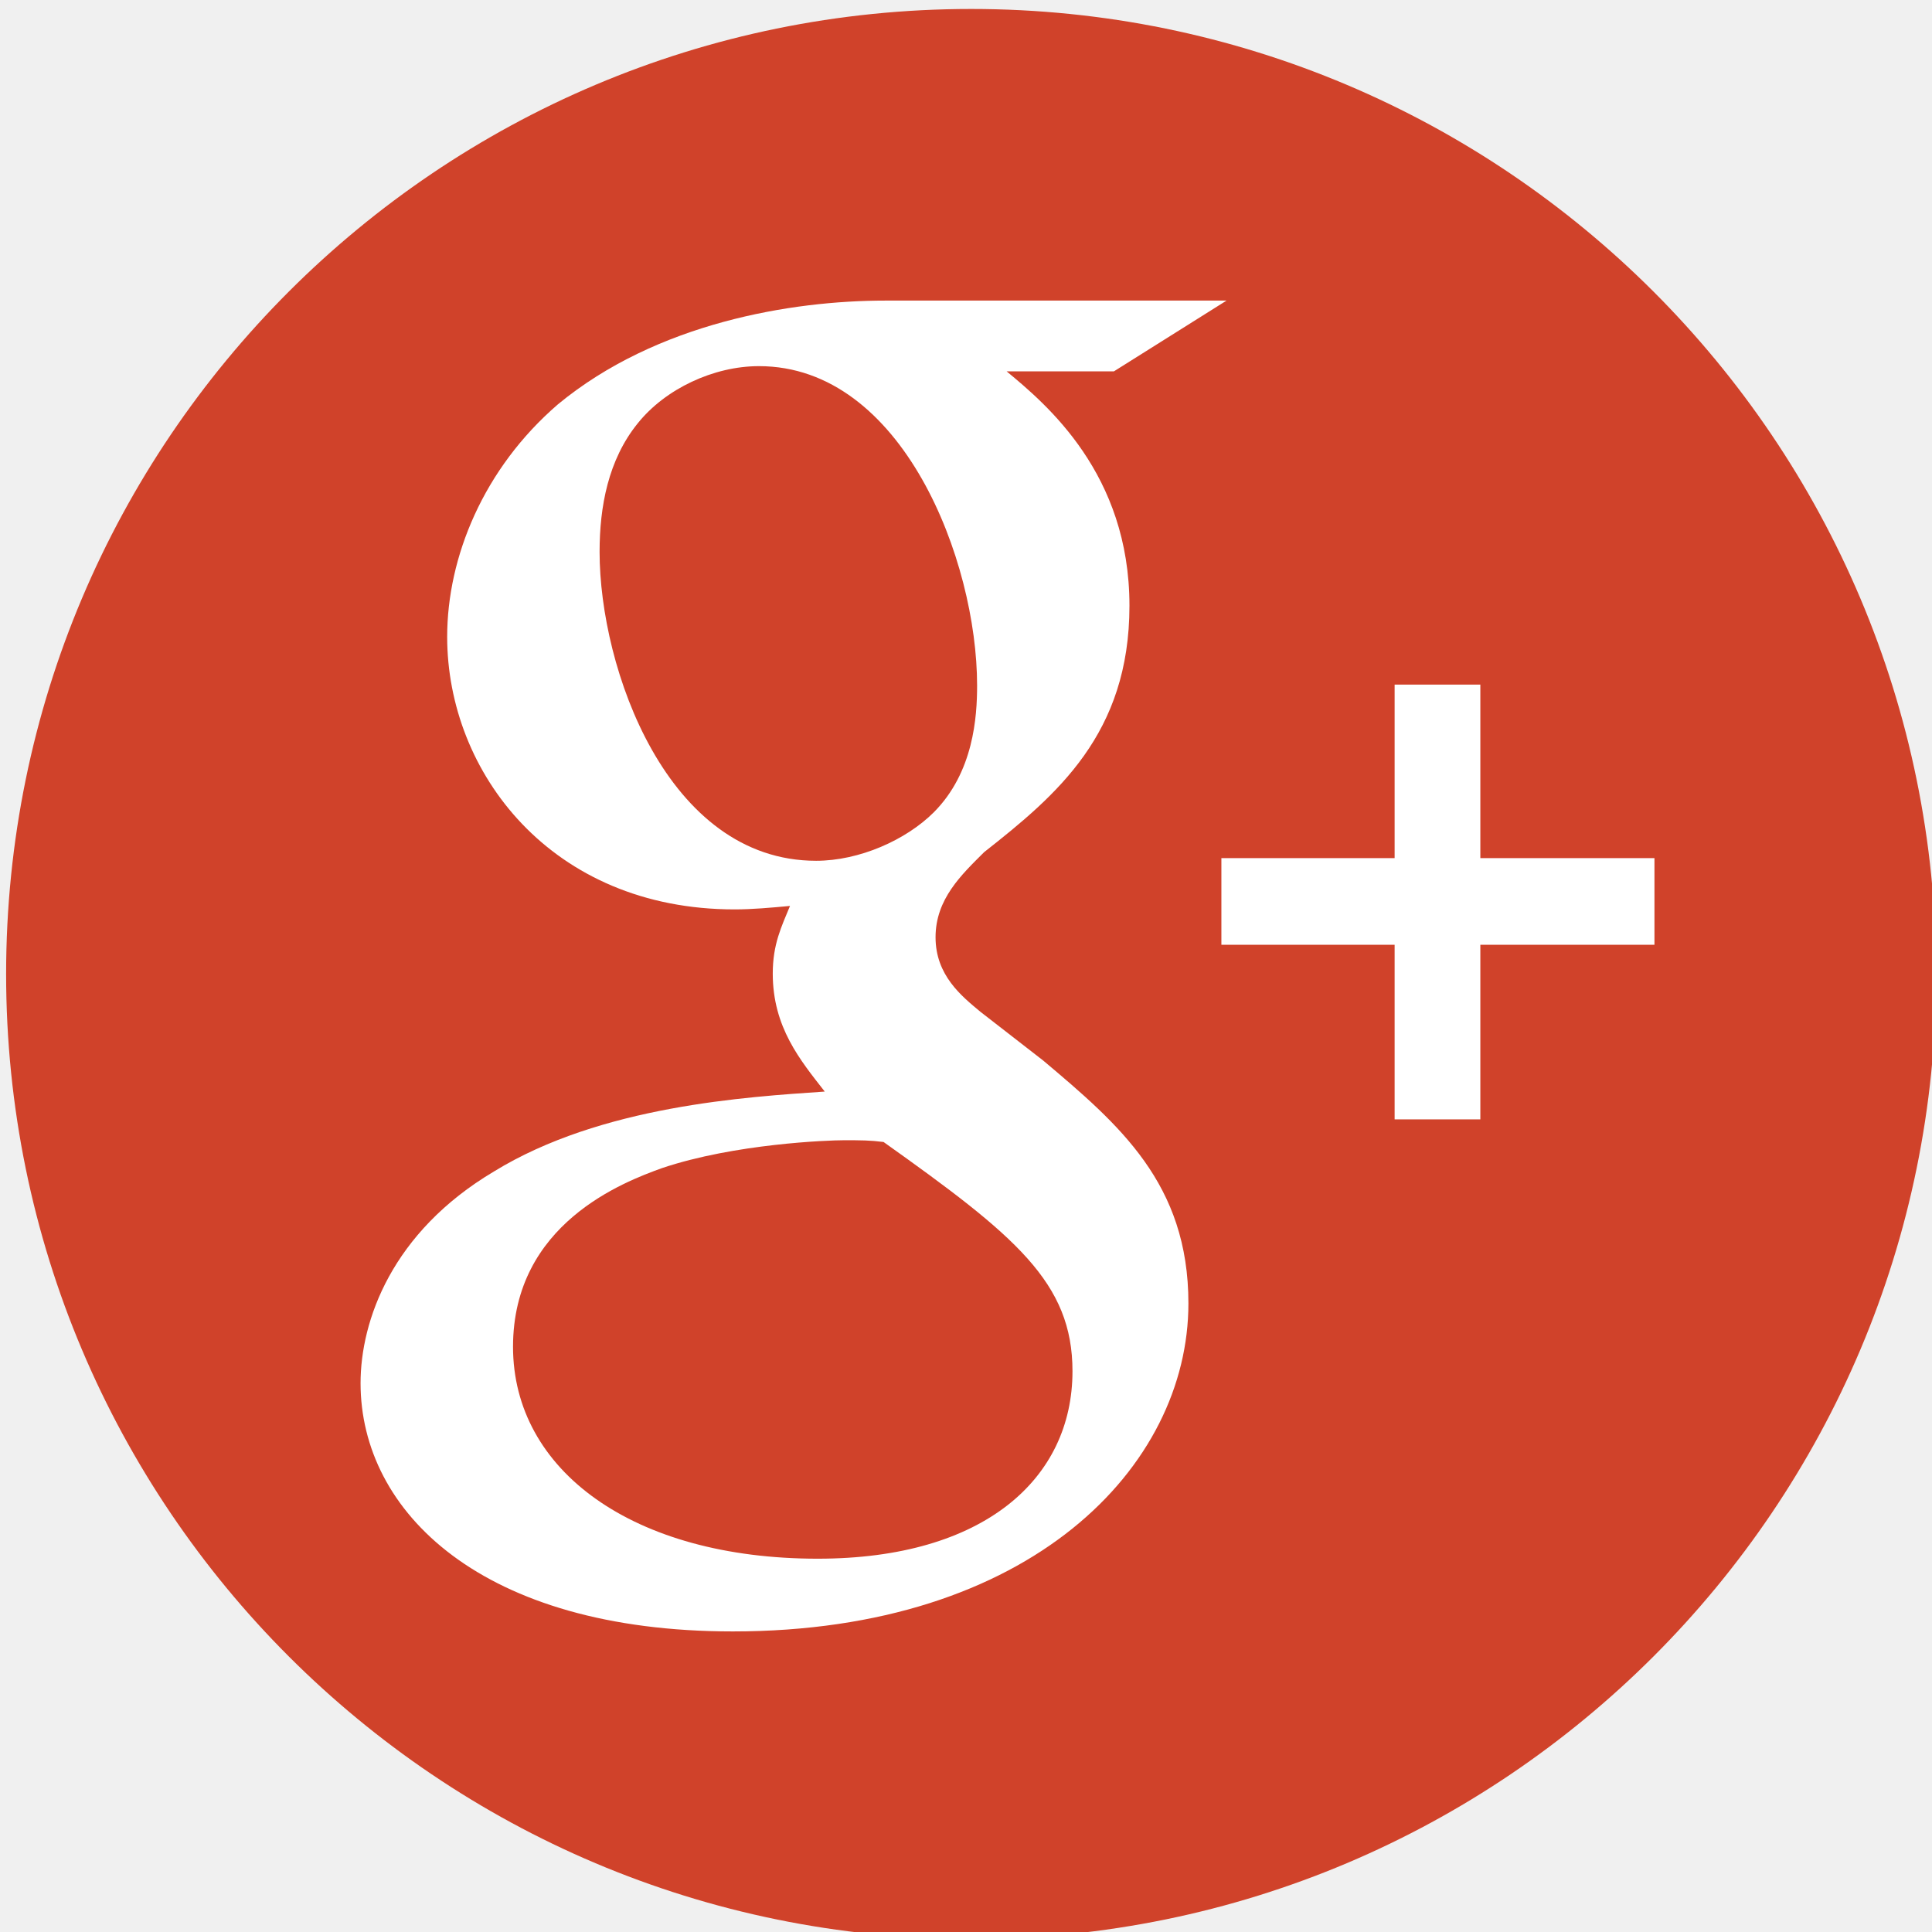
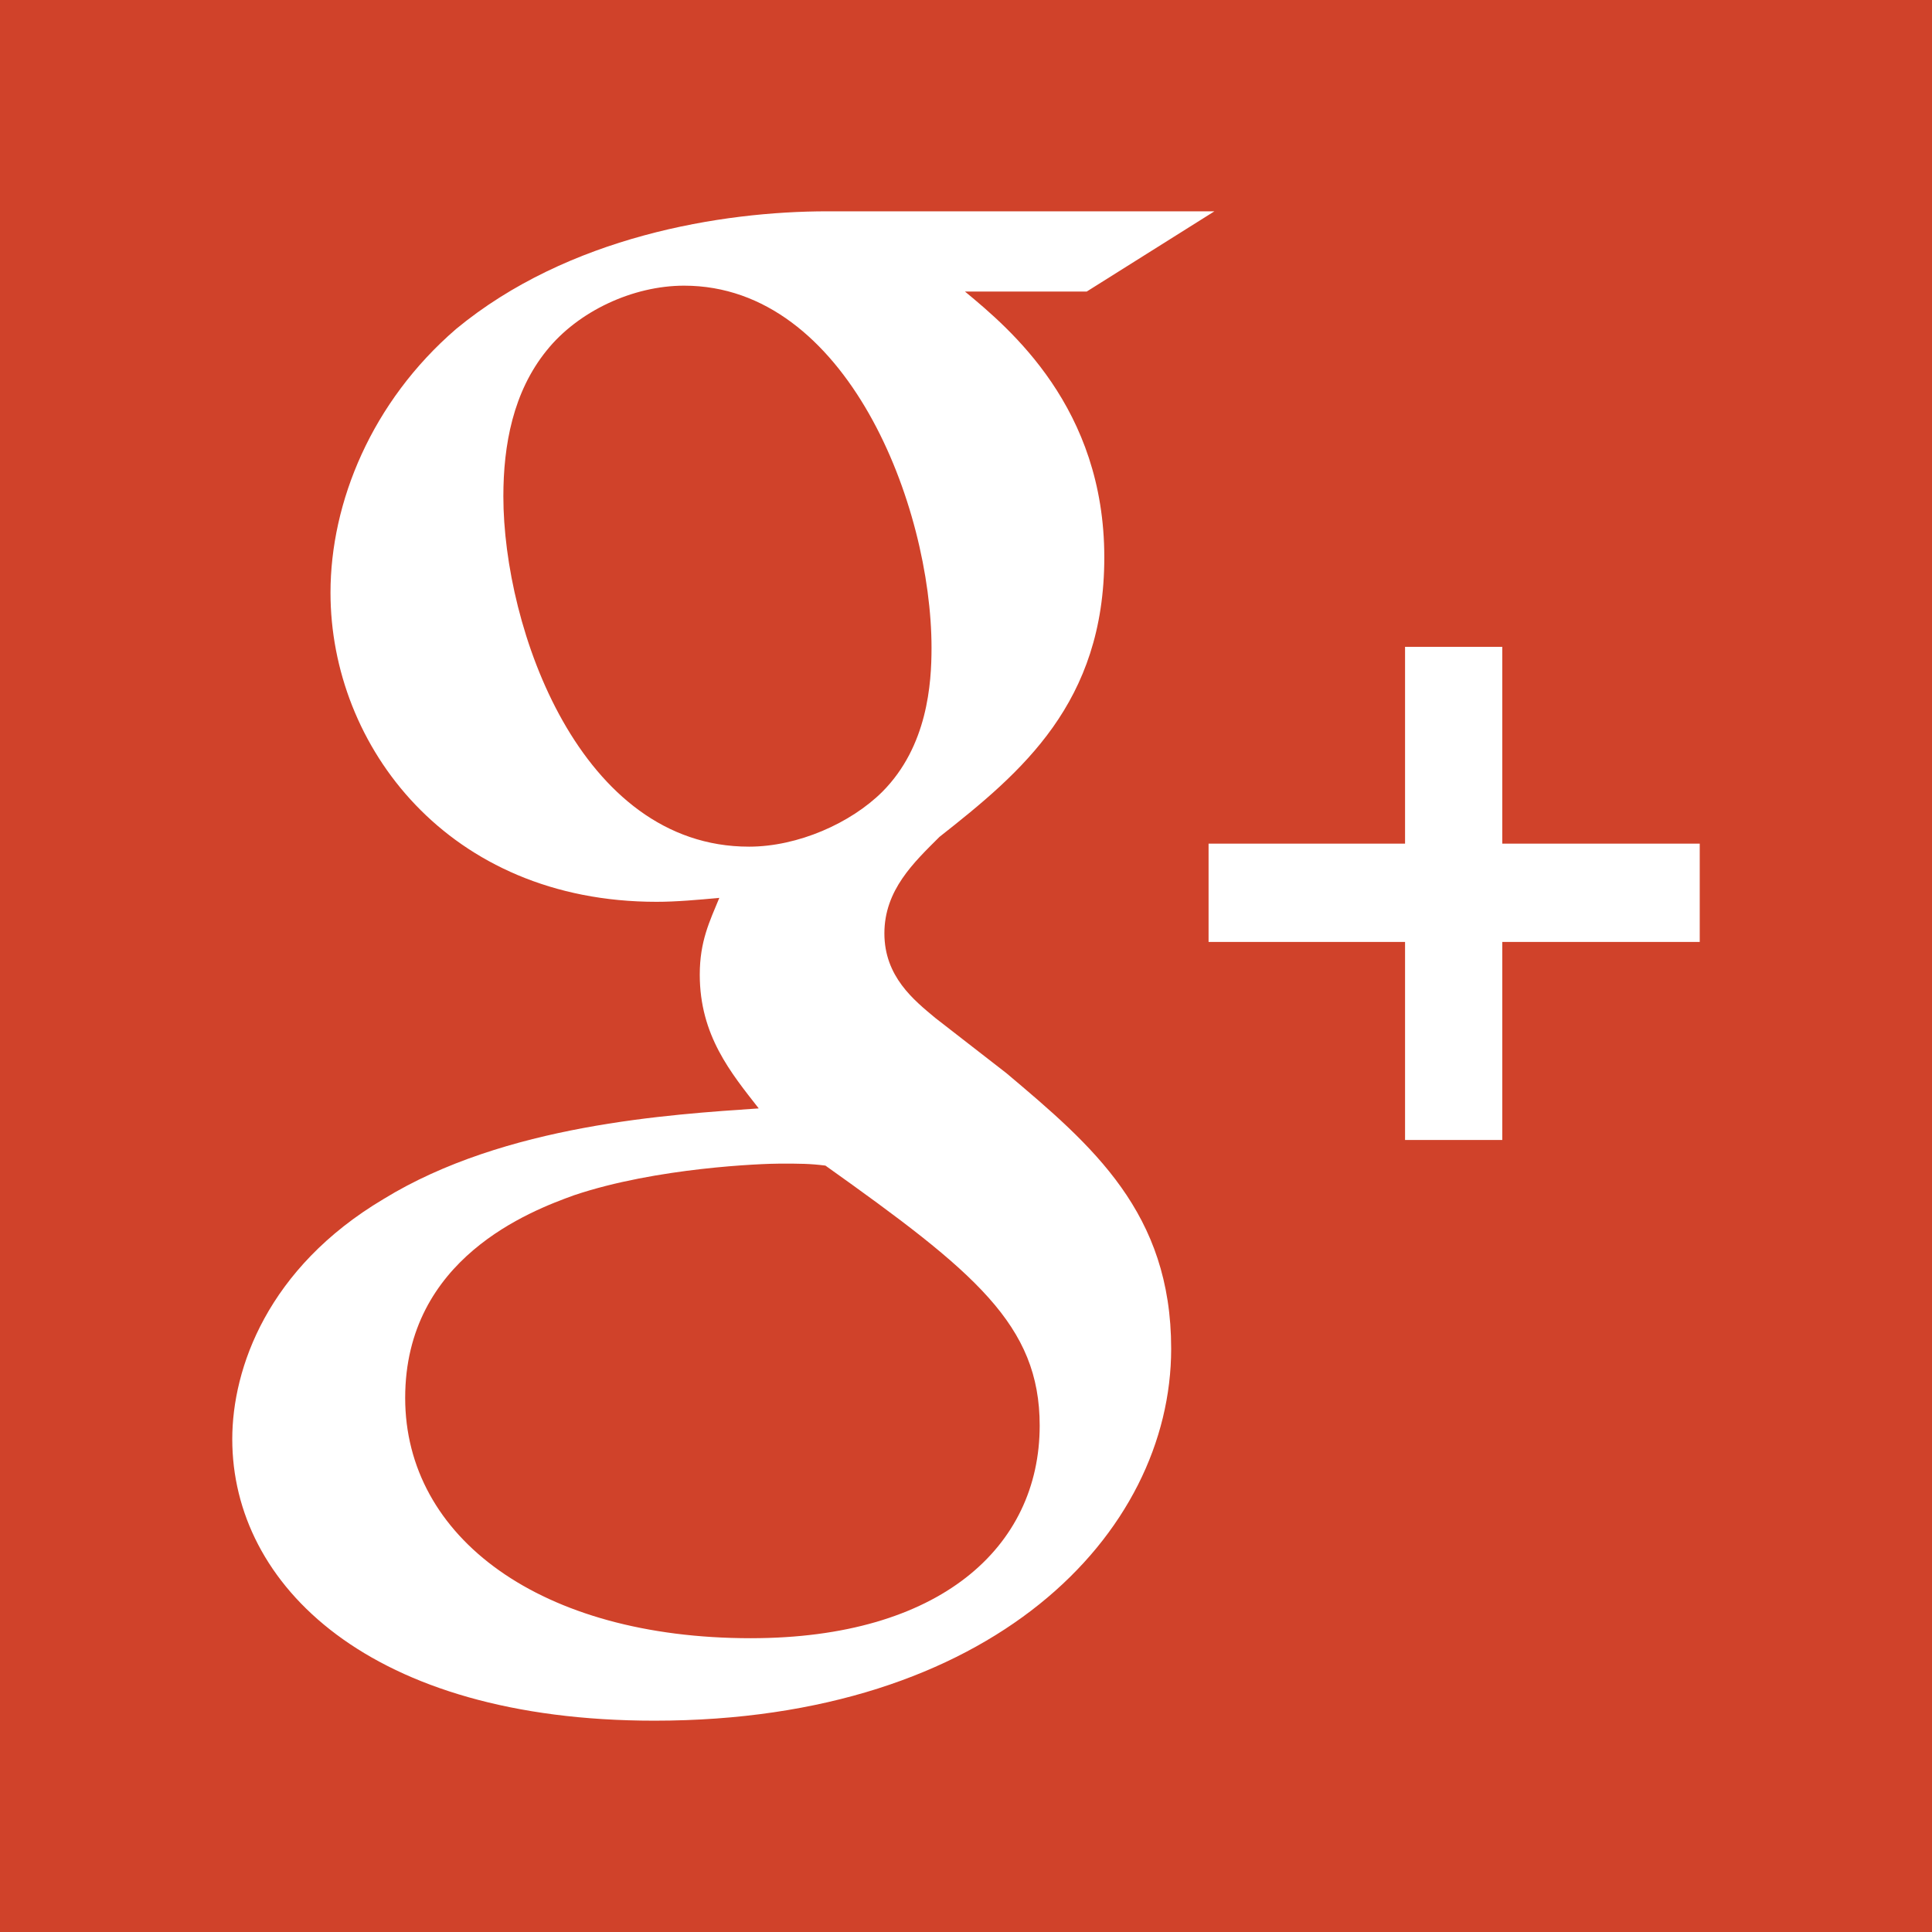
- <svg xmlns="http://www.w3.org/2000/svg" width="512" height="512" viewBox="0 0 512 512">
-   <path fill="#D0422A" d="M257.365 513.865c141.242 0 255.752-114.495 255.752-255.744 0-141.234-114.51-255.743-255.752-255.743-141.24 0-255.743 114.51-255.743 255.744 0 141.25 114.502 255.745 255.743 255.745" />
-   <path fill="#FFF" d="M276.4 281.01l-16.542-12.846c-5.036-4.18-11.927-9.693-11.927-19.786 0-10.136 6.892-16.58 12.87-22.545 19.268-15.166 38.517-31.304 38.517-65.32 0-34.973-22.006-53.37-32.553-62.102H295.2l29.848-18.752h-90.43c-24.814 0-60.573 5.872-86.754 27.485-19.737 17.02-29.358 40.496-29.358 61.628 0 35.87 27.545 72.23 76.178 72.23 4.597 0 9.62-.448 14.676-.92-2.272 5.527-4.57 10.128-4.57 17.94 0 14.243 7.324 22.983 13.777 31.255-20.664 1.424-59.242 3.71-87.686 21.19-27.08 16.108-35.327 39.548-35.327 56.097 0 34.06 32.104 65.78 98.665 65.78 78.94 0 120.723-43.675 120.723-86.915.015-31.77-18.34-47.404-38.54-64.42v.003zm-60.123-52.895c-39.49 0-57.38-51.047-57.38-81.852 0-11.993 2.27-24.373 10.082-34.043 7.36-9.21 20.182-15.188 32.153-15.188 38.068 0 57.81 51.508 57.81 84.634 0 8.288-.91 22.975-11.466 33.596-7.385 7.362-19.737 12.854-31.202 12.854h.002zm.45 184.957c-49.105 0-80.77-23.492-80.77-56.152 0-32.654 29.357-43.7 39.464-47.355 19.264-6.484 44.058-7.39 48.194-7.39 4.59 0 6.886 0 10.537.464 34.914 24.84 50.068 37.224 50.068 60.745 0 28.475-23.42 49.686-67.493 49.686v.002zm175.58-116.424V250.38h46.14v-22.965h-46.14v-45.99H369.59v45.99h-45.91v22.966h45.91v46.268h22.717z" />
+ <svg xmlns="http://www.w3.org/2000/svg" height="512" viewBox="0 0 512 512" width="512">
+   <path fill="#d0422a" d="M0 0h512v512H0z" />
+   <g fill="#fff">
+     <path d="M266.66 284.363l-18.76-14.568c-5.712-4.74-13.528-10.993-13.528-22.44 0-11.495 7.816-18.804 14.594-25.57 21.854-17.2 43.685-35.504 43.685-74.082 0-39.666-24.958-60.53-36.92-70.434h32.253L321.835 56h-102.56c-28.144 0-68.7 6.66-98.393 31.173-22.385 19.304-33.297 45.928-33.297 69.896 0 40.68 31.24 81.92 86.398 81.92 5.214 0 10.91-.51 16.644-1.044-2.577 6.268-5.182 11.486-5.182 20.346 0 16.155 8.305 26.067 15.624 35.447-23.436 1.615-67.19 4.207-99.45 24.033-30.714 18.27-40.067 44.855-40.067 63.623 0 38.627 36.41 74.604 111.9 74.604 89.53 0 136.92-49.533 136.92-98.574.015-36.033-20.802-53.764-43.713-73.063zm-68.188-59.99c-44.786 0-65.077-57.895-65.077-92.832 0-13.602 2.573-27.642 11.434-38.61 8.35-10.446 22.89-17.225 36.467-17.225 43.175 0 65.568 58.418 65.568 95.988 0 9.4-1.036 26.057-13.006 38.103-8.376 8.35-22.385 14.578-35.388 14.578zm.51 209.77c-55.692 0-91.606-26.643-91.606-63.685 0-37.034 33.297-49.562 44.76-53.708 21.847-7.355 49.967-8.38 54.658-8.38 5.205 0 7.81 0 11.95.524 39.597 28.173 56.784 42.22 56.784 68.895 0 32.295-26.562 56.352-76.547 56.352zM398.118 302.102v-52.475h52.33V223.58h-52.33v-52.16h-25.764v52.16h-52.07v26.047h52.07v52.475z" />
+   </g>
</svg>
